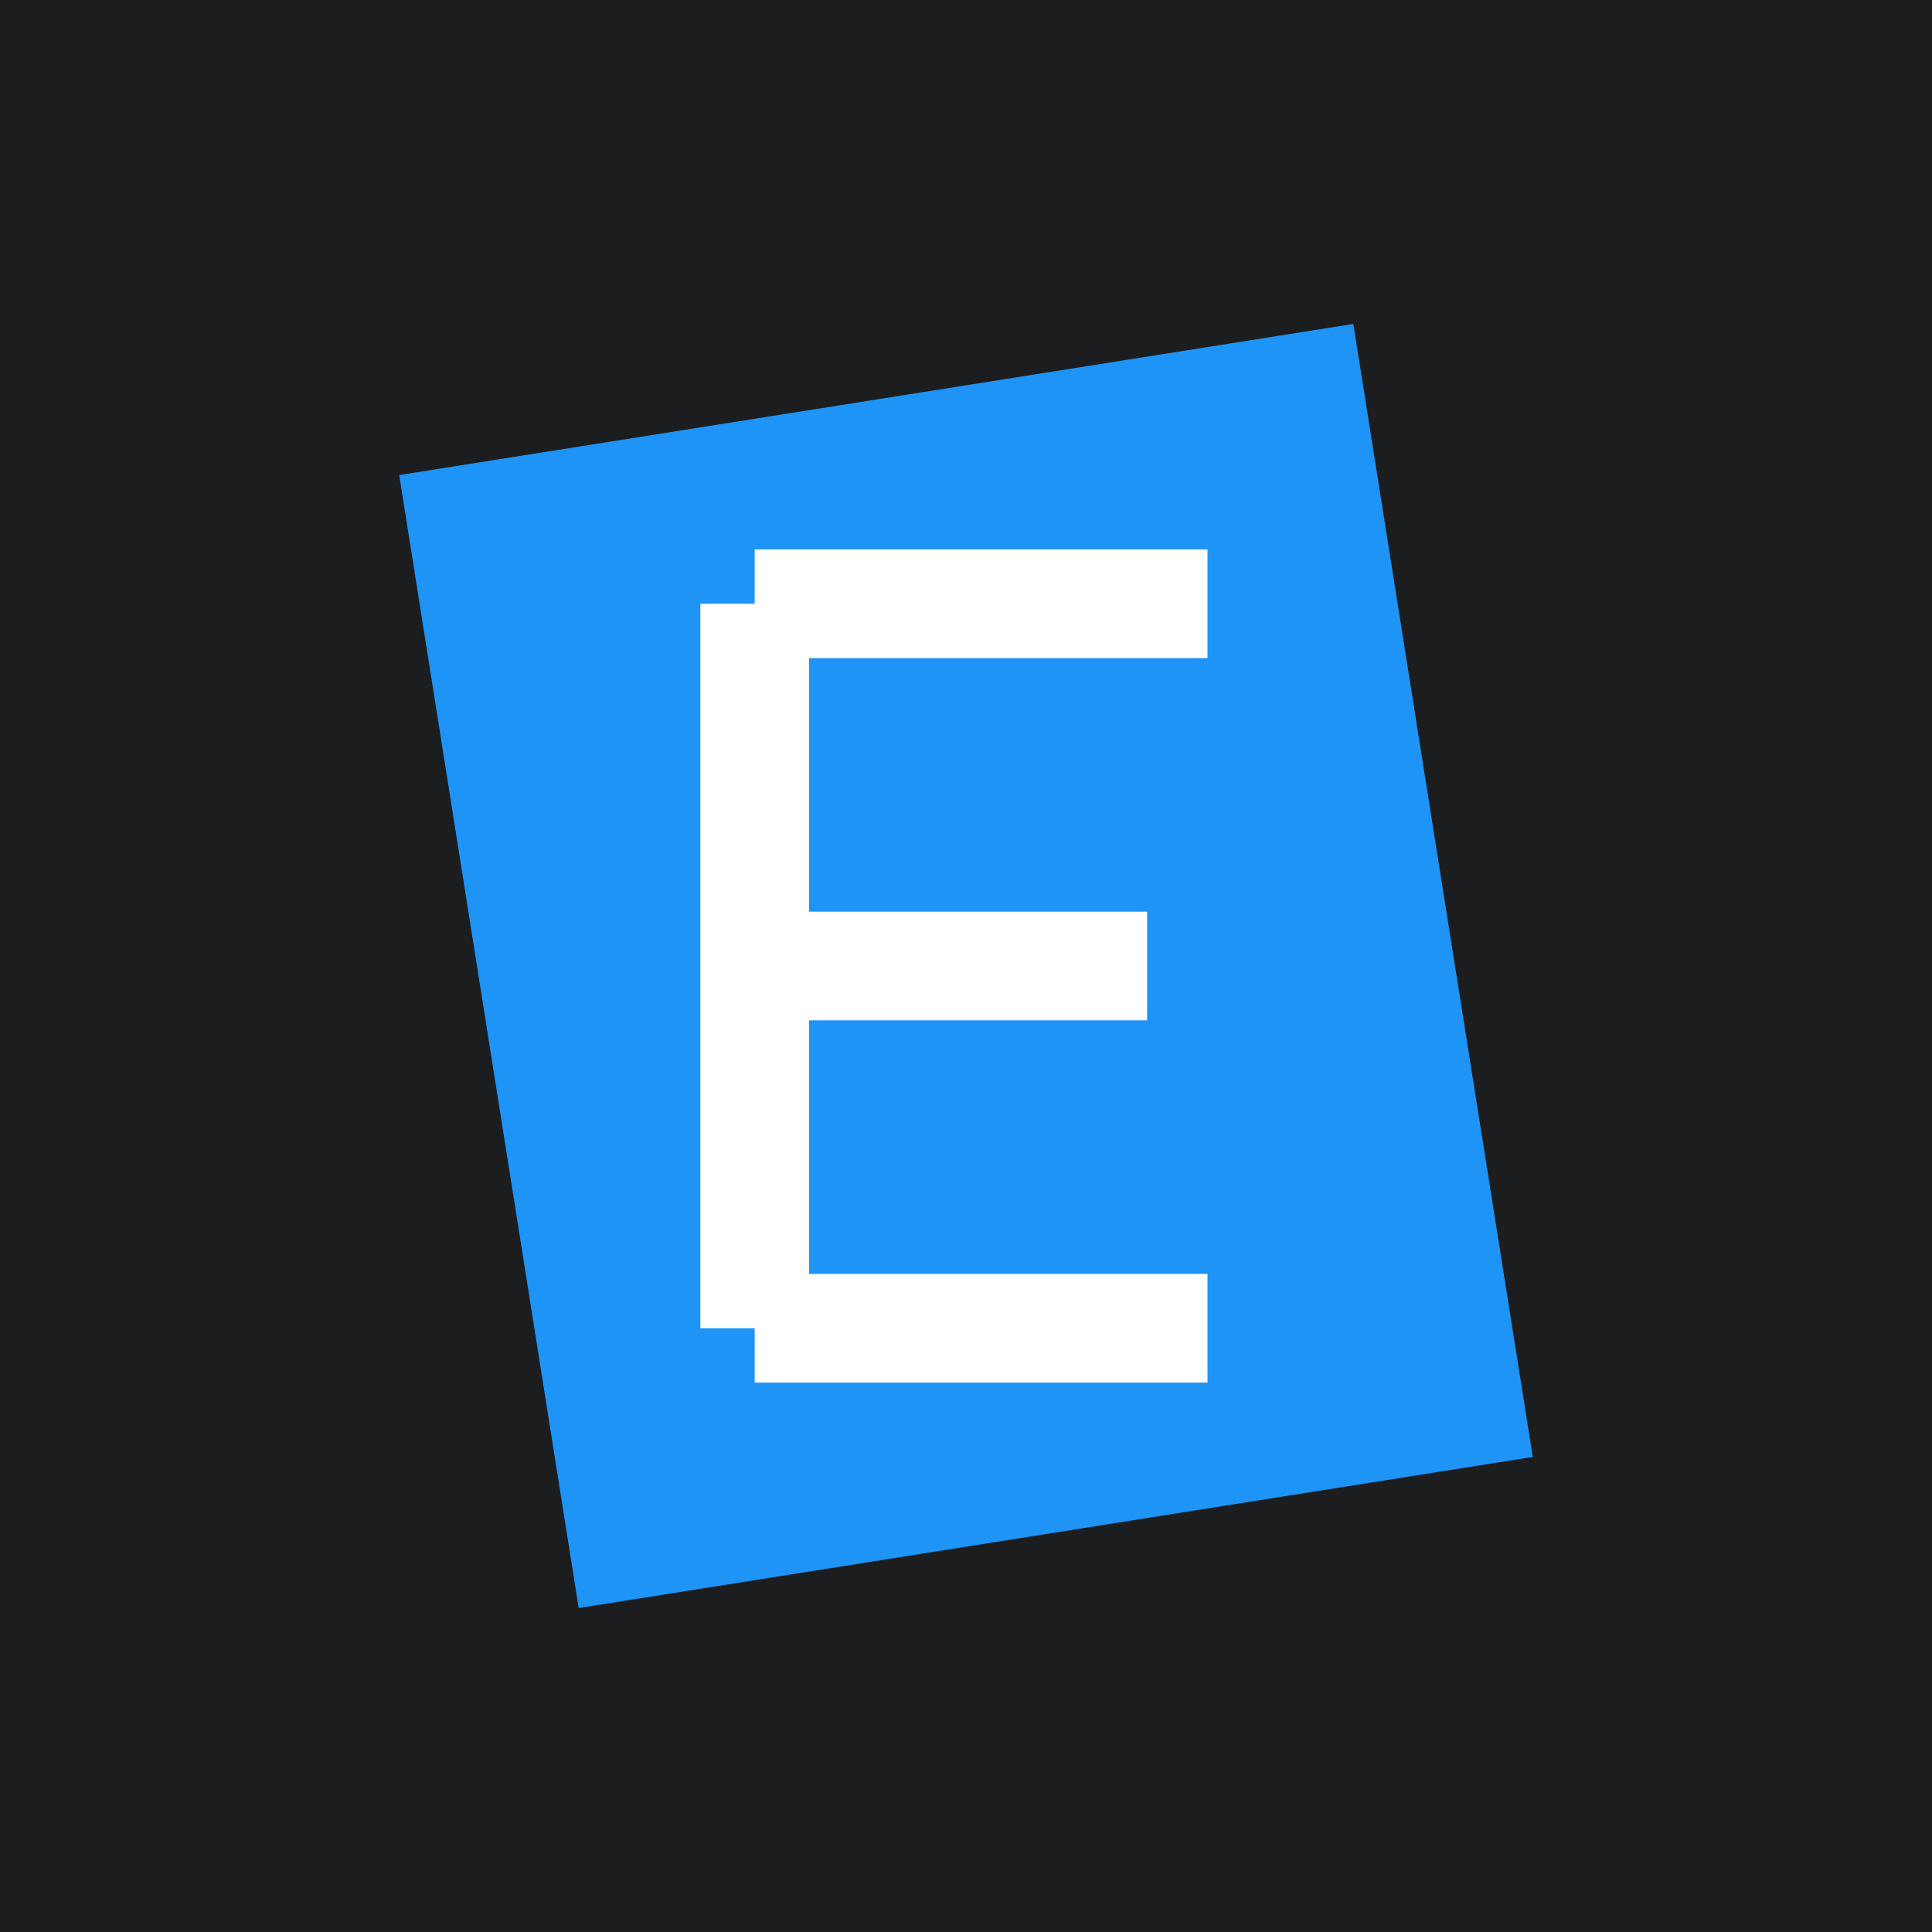
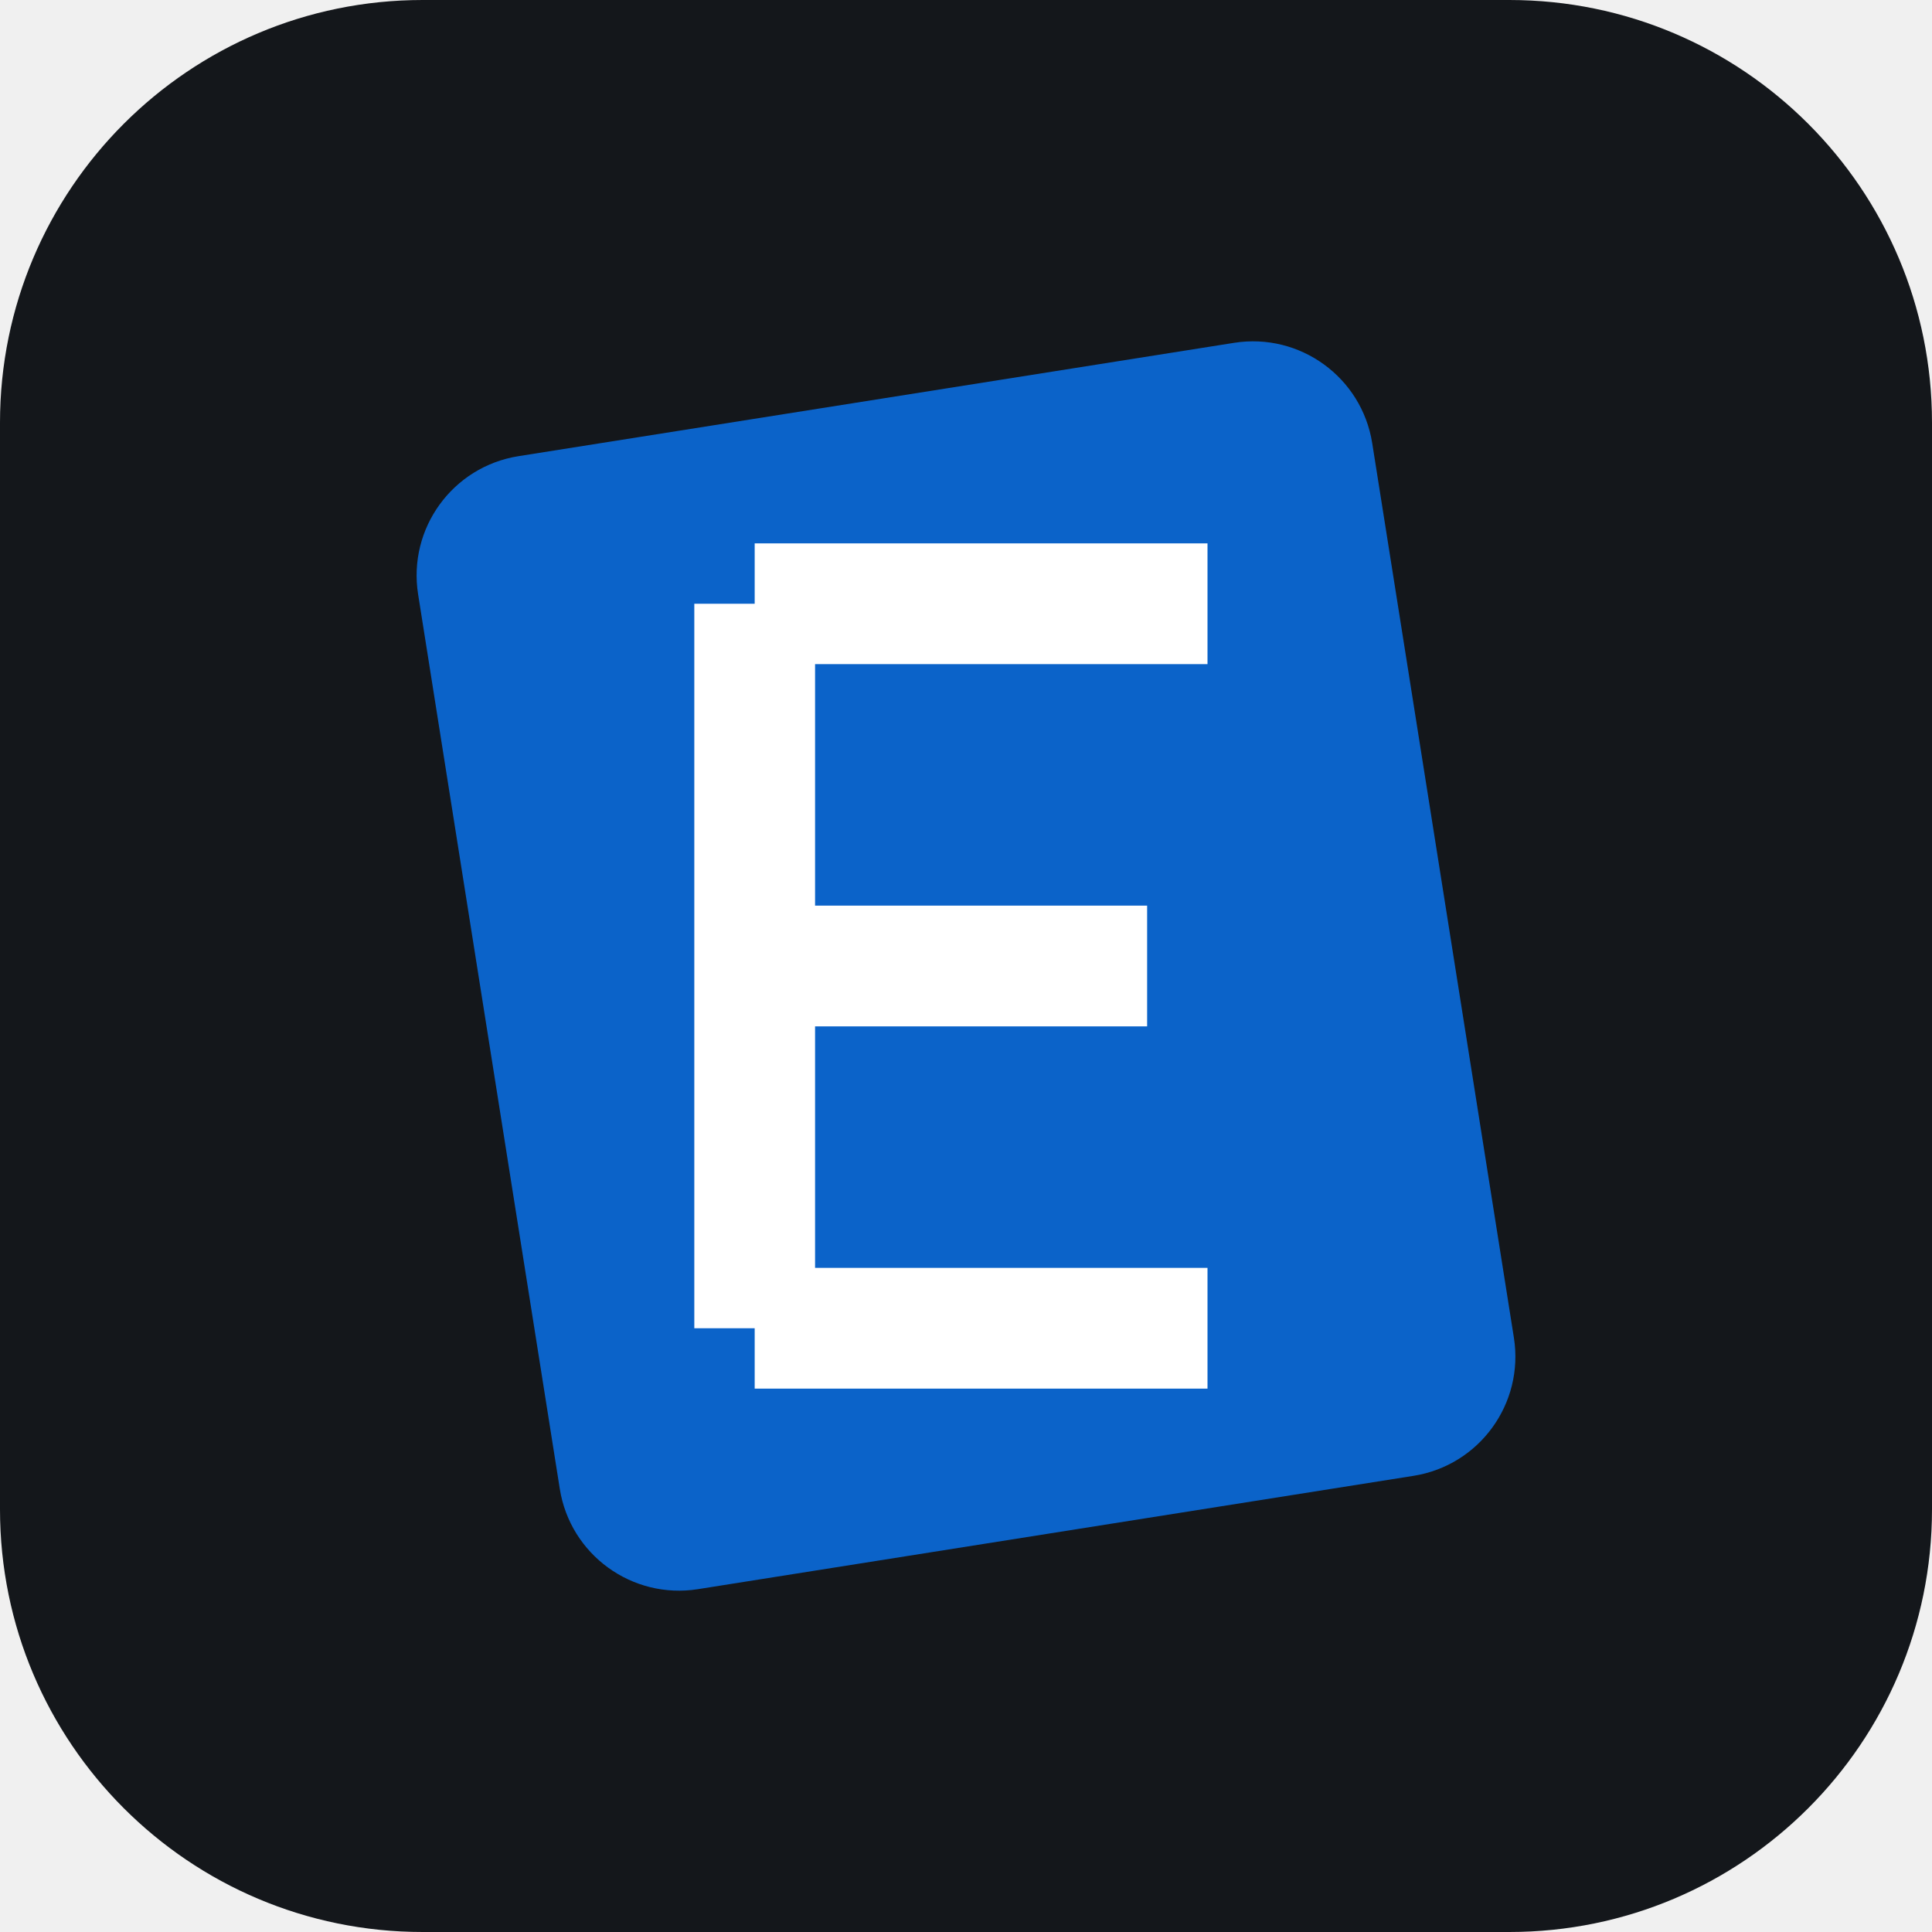
<svg xmlns="http://www.w3.org/2000/svg" viewBox="0 0 32 32">
-   <rect width="32" height="32" fill="#1c1d1f" />
-   <rect x="8" y="6.5" width="16" height="19" fill="#1e94f7" transform="rotate(-9 16 16)" />
-   <path d="M12.5 10h7.5M12.5 16h6.5M12.5 22h7.5M12.5 10v12" fill="none" stroke="#fff" stroke-width="1.8" />
+   <rect width="32" height="32" rx="7" fill="#14171b" />
+   <rect x="8" y="6.5" width="16" height="19" rx="2" fill="#0b63c9" transform="rotate(-9 16 16)" />
+   <path d="M12.5 10h7.5M12.5 16h6.5M12.5 22h7.5M12.5 10v12" fill="none" stroke="#fff" stroke-width="2" />
</svg>
